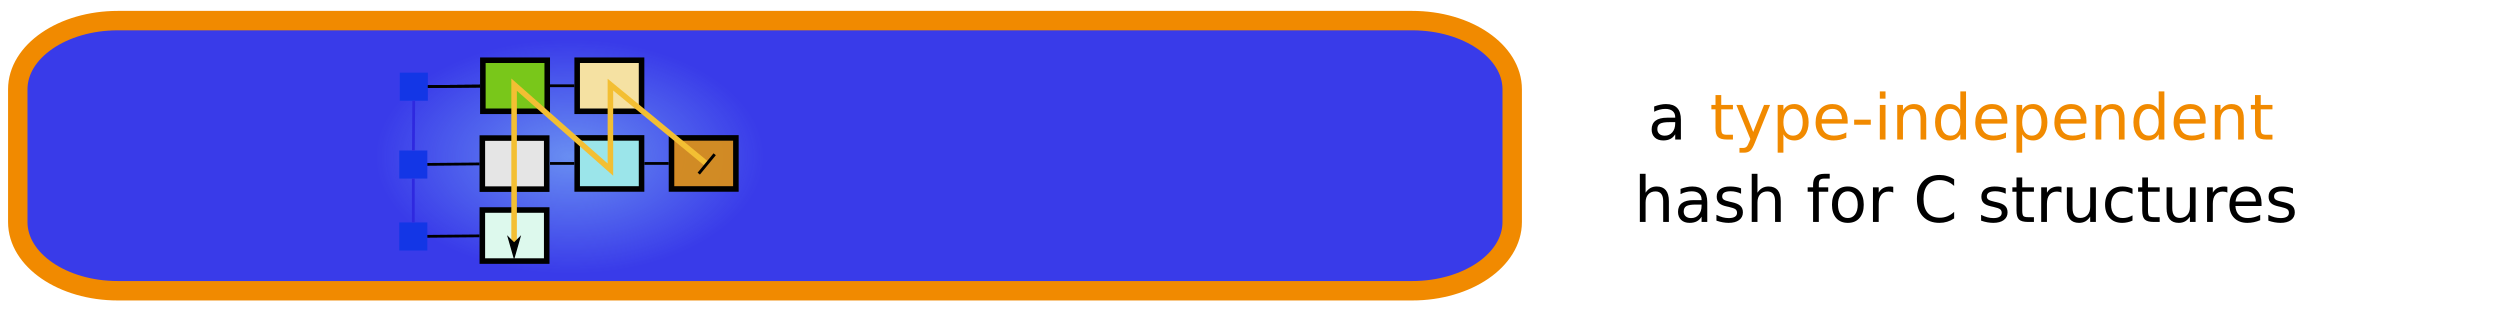
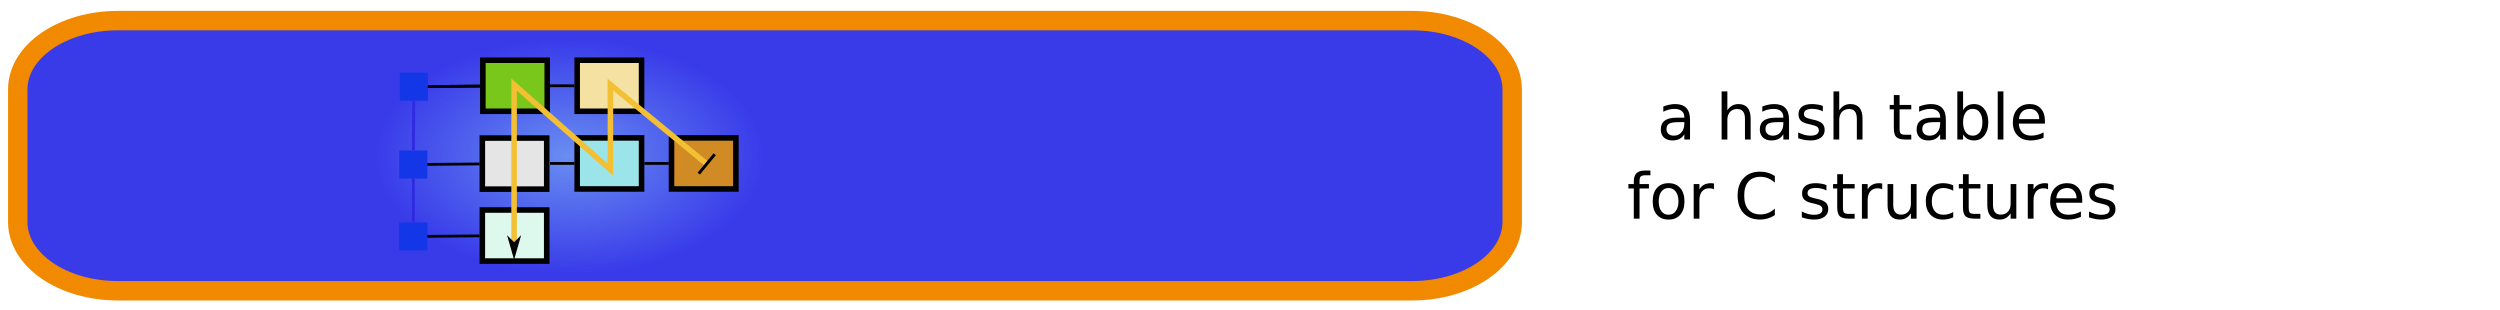
<svg xmlns="http://www.w3.org/2000/svg" xmlns:xlink="http://www.w3.org/1999/xlink" width="728px" height="90px" id="svg1307">
  <defs id="defs1309">
    <linearGradient id="linearGradient12743">
      <stop style="stop-color:#99e1fa;stop-opacity:1;" offset="0" id="stop12745" />
      <stop id="stop12753" offset="0" style="stop-color:#99e1fa;stop-opacity:0.498;" />
      <stop style="stop-color:#99e1fa;stop-opacity:0;" offset="1" id="stop12747" />
    </linearGradient>
    <marker orient="auto" refY="0.0" refX="0.0" id="Arrow1Mend" style="overflow:visible;">
      <path id="path7755" d="M 0.0,0.0 L 5.0,-5.0 L -12.5,0.0 L 5.0,5.0 L 0.0,0.0 z " style="fill-rule:evenodd;stroke:#000000;stroke-width:1.0pt;marker-start:none;" transform="scale(0.4) rotate(180)" />
    </marker>
    <marker orient="auto" refY="0.0" refX="0.0" id="Arrow1Sstart" style="overflow:visible">
      <path id="path7752" d="M 0.0,0.0 L 5.0,-5.0 L -12.5,0.0 L 5.0,5.0 L 0.0,0.0 z " style="fill-rule:evenodd;stroke:#000000;stroke-width:1.0pt;marker-start:none" transform="scale(0.2)" />
    </marker>
    <marker orient="auto" refY="0.0" refX="0.0" id="Arrow1Send" style="overflow:visible;">
      <path id="path7749" d="M 0.0,0.0 L 5.0,-5.0 L -12.5,0.0 L 5.0,5.0 L 0.0,0.0 z " style="fill-rule:evenodd;stroke:#000000;stroke-width:1.0pt;marker-start:none;" transform="scale(0.2) rotate(180)" />
    </marker>
    <marker orient="auto" refY="0.0" refX="0.0" id="StopM" style="overflow:visible">
      <path id="path7651" d="M 0.0,5.65 L 0.0,-5.65" style="fill:none;fill-opacity:0.75;fill-rule:evenodd;stroke:#000000;stroke-width:1.0pt" transform="scale(0.4)" />
    </marker>
    <marker orient="auto" refY="0.0" refX="0.0" id="Arrow2Mend" style="overflow:visible;">
      <path id="path7737" style="font-size:12.0;fill-rule:evenodd;stroke-width:0.625;stroke-linejoin:round;" d="M 8.719,4.034 L -2.207,0.016 L 8.719,-4.002 C 6.973,-1.63 6.983,1.616 8.719,4.034 z " transform="scale(0.6) rotate(180) translate(-5,0)" />
    </marker>
    <marker orient="auto" refY="0.0" refX="0.0" id="TriangleInM" style="overflow:visible">
      <path id="path7669" d="M 5.77,0.0 L -2.88,5.0 L -2.88,-5.0 L 5.77,0.0 z " style="fill-rule:evenodd;stroke:#000000;stroke-width:1.0pt;marker-start:none" transform="scale(-0.4)" />
    </marker>
    <marker orient="auto" refY="0.0" refX="0.0" id="StopL" style="overflow:visible">
      <path id="path7654" d="M 0.0,5.65 L 0.0,-5.65" style="fill:none;fill-opacity:0.75;fill-rule:evenodd;stroke:#000000;stroke-width:1.0pt" transform="scale(0.8)" />
    </marker>
    <marker orient="auto" refY="0.0" refX="0.0" id="TriangleOutM" style="overflow:visible">
      <path id="path7660" d="M 5.77,0.0 L -2.88,5.0 L -2.88,-5.0 L 5.77,0.0 z " style="fill-rule:evenodd;stroke:#000000;stroke-width:1.0pt;marker-start:none" transform="scale(0.4)" />
    </marker>
    <marker orient="auto" refY="0.0" refX="0.0" id="DiamondS" style="overflow:visible">
      <path id="path7675" d="M -2.1579186e-005,-7.071 L -7.071,-8.9383918e-006 L -2.1579186e-005,7.071 L 7.071,-8.9383918e-006 L -2.1579186e-005,-7.071 z " style="fill-rule:evenodd;stroke:#000000;stroke-width:1.0pt;marker-start:none" transform="scale(0.2)" />
    </marker>
    <marker orient="auto" refY="0.0" refX="0.0" id="Tail" style="overflow:visible">
      <g id="g7716" transform="scale(-1.2)">
        <path id="path7718" d="M -3.805,-3.959 L 0.544,-0.001" style="fill:none;fill-rule:evenodd;stroke:#000000;stroke-width:0.8;marker-start:none;marker-end:none;stroke-linecap:round" />
        <path id="path7720" d="M -1.287,-3.959 L 3.062,-0.001" style="fill:none;fill-rule:evenodd;stroke:#000000;stroke-width:0.8;marker-start:none;marker-end:none;stroke-linecap:round" />
        <path id="path7722" d="M 1.305,-3.959 L 5.654,-0.001" style="fill:none;fill-rule:evenodd;stroke:#000000;stroke-width:0.8;marker-start:none;marker-end:none;stroke-linecap:round" />
        <path id="path7724" d="M -3.805,4.178 L 0.544,0.22" style="fill:none;fill-rule:evenodd;stroke:#000000;stroke-width:0.8;marker-start:none;marker-end:none;stroke-linecap:round" />
        <path id="path7726" d="M -1.287,4.178 L 3.062,0.22" style="fill:none;fill-rule:evenodd;stroke:#000000;stroke-width:0.8;marker-start:none;marker-end:none;stroke-linecap:round" />
        <path id="path7728" d="M 1.305,4.178 L 5.654,0.22" style="fill:none;fill-rule:evenodd;stroke:#000000;stroke-width:0.8;marker-start:none;marker-end:none;stroke-linecap:round" />
      </g>
    </marker>
    <marker orient="auto" refY="0.0" refX="0.0" id="Arrow1Lstart" style="overflow:visible">
      <path id="path7764" d="M 0.0,0.0 L 5.0,-5.0 L -12.5,0.0 L 5.0,5.0 L 0.0,0.0 z " style="fill-rule:evenodd;stroke:#000000;stroke-width:1.0pt;marker-start:none" transform="scale(0.8)" />
    </marker>
    <linearGradient id="linearGradient3964">
      <stop style="stop-color:#00eb00;stop-opacity:1;" offset="0" id="stop3966" />
      <stop style="stop-color:#00eb00;stop-opacity:0;" offset="1" id="stop3968" />
    </linearGradient>
    <radialGradient xlink:href="#linearGradient3964" id="radialGradient3996" gradientUnits="userSpaceOnUse" gradientTransform="matrix(1,0,0,0.237347,4.901628e-13,36.5688)" cx="176.992" cy="47.949" fx="176.992" fy="47.949" r="78.258" />
    <radialGradient xlink:href="#linearGradient12743" id="radialGradient12751" cx="165.919" cy="45.585" fx="165.919" fy="45.585" r="56.512" gradientTransform="matrix(1,0,0,0.603517,0,18.07364)" gradientUnits="userSpaceOnUse" />
  </defs>
  <g id="layer1">
    <rect style="opacity:1;fill:#393be9;fill-opacity:1;stroke:#f18a00;stroke-width:5.655;stroke-linecap:round;stroke-linejoin:bevel;stroke-miterlimit:4;stroke-dasharray:none;stroke-dashoffset:0;stroke-opacity:1" id="rect3981" width="435.178" height="78.667" x="5.175" y="6" rx="29.141" ry="20" />
    <flowRoot transform="matrix(1.673678,0,0,1.673678,-141.8484,-37.12273)" style="font-size:48;font-style:normal;font-variant:normal;font-weight:normal;font-stretch:normal;text-align:start;line-height:125%;writing-mode:lr;text-anchor:start;fill:#faf599;fill-opacity:1;stroke:#f3bf33;stroke-opacity:1;font-family:Bitstream Vera Sans" id="flowRoot3988" xml:space="preserve">
      <flowRegion style="fill:url(#radialGradient3996);fill-opacity:1" id="flowRegion3990">
        <rect style="font-size:48;font-style:normal;font-variant:normal;font-weight:normal;font-stretch:normal;text-align:start;line-height:125%;writing-mode:lr;text-anchor:start;fill:#faf599;fill-opacity:1;stroke:#f3bf33;stroke-opacity:1;font-family:Bitstream Vera Sans" y="18" x="94.667" height="61.333" width="321.333" id="rect3992" />
      </flowRegion>
      <flowPara id="flowPara7831">ut     hash</flowPara>
    </flowRoot>
    <rect style="opacity:1;fill:url(#radialGradient12751);fill-opacity:1.0;stroke:none;stroke-width:2.825;stroke-linecap:butt;stroke-linejoin:miter;stroke-miterlimit:4;stroke-dasharray:none;stroke-dashoffset:0;stroke-opacity:1" id="rect10995" width="113.024" height="68.212" x="109.407" y="11.479" />
    <g id="g7808" transform="matrix(0.807859,0,0,0.807859,-140.848,9.677403)">
      <rect y="37.73" x="382.397" height="18.405" width="23.207" id="rect4882" style="opacity:1;fill:#9be5ea;fill-opacity:1;stroke:#000000;stroke-width:2;stroke-linecap:butt;stroke-linejoin:miter;stroke-miterlimit:4;stroke-dasharray:none;stroke-dashoffset:0;stroke-opacity:1" />
      <rect style="opacity:1;fill:#d48c21;fill-opacity:0.978;stroke:#000000;stroke-width:2;stroke-linecap:butt;stroke-linejoin:miter;stroke-miterlimit:4;stroke-dasharray:none;stroke-dashoffset:0;stroke-opacity:1" id="rect4886" width="23.207" height="18.405" x="416.397" y="37.73" />
      <path id="path4890" d="M 372.603,46.933 L 381.397,46.933" style="fill:none;fill-opacity:0.75;fill-rule:evenodd;stroke:#000000;stroke-width:1px;stroke-linecap:butt;stroke-linejoin:miter;stroke-opacity:1" />
      <path id="path4892" d="M 406.603,46.933 L 415.397,46.933" style="fill:none;fill-opacity:0.75;fill-rule:evenodd;stroke:#000000;stroke-width:1px;stroke-linecap:butt;stroke-linejoin:miter;stroke-opacity:1" />
      <rect y="9.73" x="348.397" height="18.405" width="23.207" id="rect4896" style="opacity:1;fill:#79c71a;fill-opacity:1;stroke:#000000;stroke-width:2;stroke-linecap:butt;stroke-linejoin:miter;stroke-miterlimit:4;stroke-dasharray:none;stroke-dashoffset:0;stroke-opacity:1" />
      <rect style="opacity:1;fill:#f5e1a2;fill-opacity:1;stroke:#000000;stroke-width:2;stroke-linecap:butt;stroke-linejoin:miter;stroke-miterlimit:4;stroke-dasharray:none;stroke-dashoffset:0;stroke-opacity:1" id="rect4898" width="23.207" height="18.405" x="382.397" y="9.73" />
      <path style="fill:none;fill-opacity:0.75;fill-rule:evenodd;stroke:#000000;stroke-width:1px;stroke-linecap:butt;stroke-linejoin:miter;stroke-opacity:1" d="M 372.603,18.933 L 381.397,18.933" id="path4902" />
      <rect y="14.207" x="318.453" height="10.119" width="10.119" id="rect4906" style="opacity:1;fill:#1336e6;fill-opacity:1;stroke:none;stroke-width:2;stroke-linecap:butt;stroke-linejoin:miter;stroke-miterlimit:4;stroke-dasharray:none;stroke-dashoffset:0;stroke-opacity:1" />
      <path id="path5789" d="M 328.573,19.22 L 347.397,19.048" style="fill:none;fill-opacity:0.75;fill-rule:evenodd;stroke:#000000;stroke-width:1px;stroke-linecap:butt;stroke-linejoin:miter;stroke-opacity:1" />
      <path style="fill:none;fill-opacity:0.75;fill-rule:evenodd;stroke:#000000;stroke-width:1px;stroke-linecap:butt;stroke-linejoin:miter;stroke-opacity:1" d="M 328.573,19.22 L 347.397,19.048" id="path5795" />
      <rect y="37.79" x="348.21" height="18.405" width="23.207" id="rect5803" style="opacity:1;fill:#e5e5e5;fill-opacity:1;stroke:#000000;stroke-width:2;stroke-linecap:butt;stroke-linejoin:miter;stroke-miterlimit:4;stroke-dasharray:none;stroke-dashoffset:0;stroke-opacity:1" />
      <rect y="42.267" x="318.266" height="10.119" width="10.119" id="rect5805" style="opacity:1;fill:#1336e6;fill-opacity:1;stroke:none;stroke-width:2;stroke-linecap:butt;stroke-linejoin:miter;stroke-miterlimit:4;stroke-dasharray:none;stroke-dashoffset:0;stroke-opacity:1" />
      <path style="fill:none;fill-opacity:0.75;fill-rule:evenodd;stroke:#000000;stroke-width:1px;stroke-linecap:butt;stroke-linejoin:miter;stroke-opacity:1" d="M 328.386,47.28 L 347.21,47.108" id="path5807" />
      <rect style="opacity:1;fill:#ddf9ed;fill-opacity:1;stroke:#000000;stroke-width:2;stroke-linecap:butt;stroke-linejoin:miter;stroke-miterlimit:4;stroke-dasharray:none;stroke-dashoffset:0;stroke-opacity:1" id="rect5809" width="23.207" height="18.405" x="348.21" y="63.721" />
      <rect style="opacity:1;fill:#1336e6;fill-opacity:1;stroke:none;stroke-width:2;stroke-linecap:butt;stroke-linejoin:miter;stroke-miterlimit:4;stroke-dasharray:none;stroke-dashoffset:0;stroke-opacity:1" id="rect5811" width="10.119" height="10.119" x="318.266" y="68.198" />
      <path id="path5813" d="M 328.386,73.211 L 347.21,73.039" style="fill:none;fill-opacity:0.75;fill-rule:evenodd;stroke:#000000;stroke-width:1px;stroke-linecap:butt;stroke-linejoin:miter;stroke-opacity:1" />
      <path id="path5833" d="M 323.479,24.327 L 323.36,42.267" style="fill:none;fill-opacity:0.75;fill-rule:evenodd;stroke:#2f29df;stroke-width:1px;stroke-linecap:butt;stroke-linejoin:miter;stroke-opacity:1" />
      <path id="path5835" d="M 323.326,52.386 L 323.326,68.198" style="fill:none;fill-opacity:0.75;fill-rule:evenodd;stroke:#2f29df;stroke-width:1px;stroke-linecap:butt;stroke-linejoin:miter;stroke-opacity:1" />
      <path id="path6716" d="M 429.088,47.116 L 394.373,18.527 L 394.373,49.158 L 359.658,18.527 L 359.658,50.18 L 359.658,75.705" style="fill:none;fill-opacity:0.75;fill-rule:evenodd;stroke:#f3bf33;stroke-width:2;stroke-linecap:butt;stroke-linejoin:miter;marker-start:url(#StopM);marker-end:url(#Arrow1Send);stroke-miterlimit:4;stroke-dasharray:none;stroke-dashoffset:0;stroke-opacity:1" />
    </g>
    <g id="g2335" transform="translate(0,-10)">
-       <text id="text2241" y="74.633" x="475.851" style="font-size:18.431px;font-style:normal;font-weight:normal;fill:#000000;fill-opacity:1;stroke:none;stroke-width:1px;stroke-linecap:butt;stroke-linejoin:miter;stroke-opacity:1;font-family:Bitstream Vera Sans" xml:space="preserve">
-         <tspan y="74.633" x="475.851" id="tspan2243">hash for C structures</tspan>
-       </text>
-       <text xml:space="preserve" style="font-size:18.431px;font-style:normal;font-weight:normal;fill:#f18a00;fill-opacity:1;stroke:none;stroke-width:1px;stroke-linecap:butt;stroke-linejoin:miter;stroke-opacity:1;font-family:Bitstream Vera Sans" x="497.851" y="50.633" id="text1454">
-         <tspan id="tspan1456" x="497.851" y="50.633">type-independent</tspan>
-       </text>
-       <text xml:space="preserve" style="font-size:18.431px;font-style:normal;font-weight:normal;fill:#000000;fill-opacity:1;stroke:none;stroke-width:1px;stroke-linecap:butt;stroke-linejoin:miter;stroke-opacity:1;font-family:Bitstream Vera Sans" x="479.851" y="50.633" id="text2331">
-         <tspan id="tspan2333" x="479.851" y="50.633">a</tspan>
+       <text xml:space="preserve" style="font-size:18.431px;font-style:normal;font-weight:normal;text-align:center;text-anchor:middle;fill:#000000;fill-opacity:1;stroke:none;stroke-width:1px;stroke-linecap:butt;stroke-linejoin:miter;stroke-opacity:1;font-family:Bitstream Vera Sans" x="565.851" y="50.633" id="text2331">
+         <tspan id="tspan2333" x="565.851" y="50.633">a hash table</tspan>
+         <tspan x="565.851" y="73.672" id="tspan2361">for C structures</tspan>
      </text>
    </g>
  </g>
</svg>
